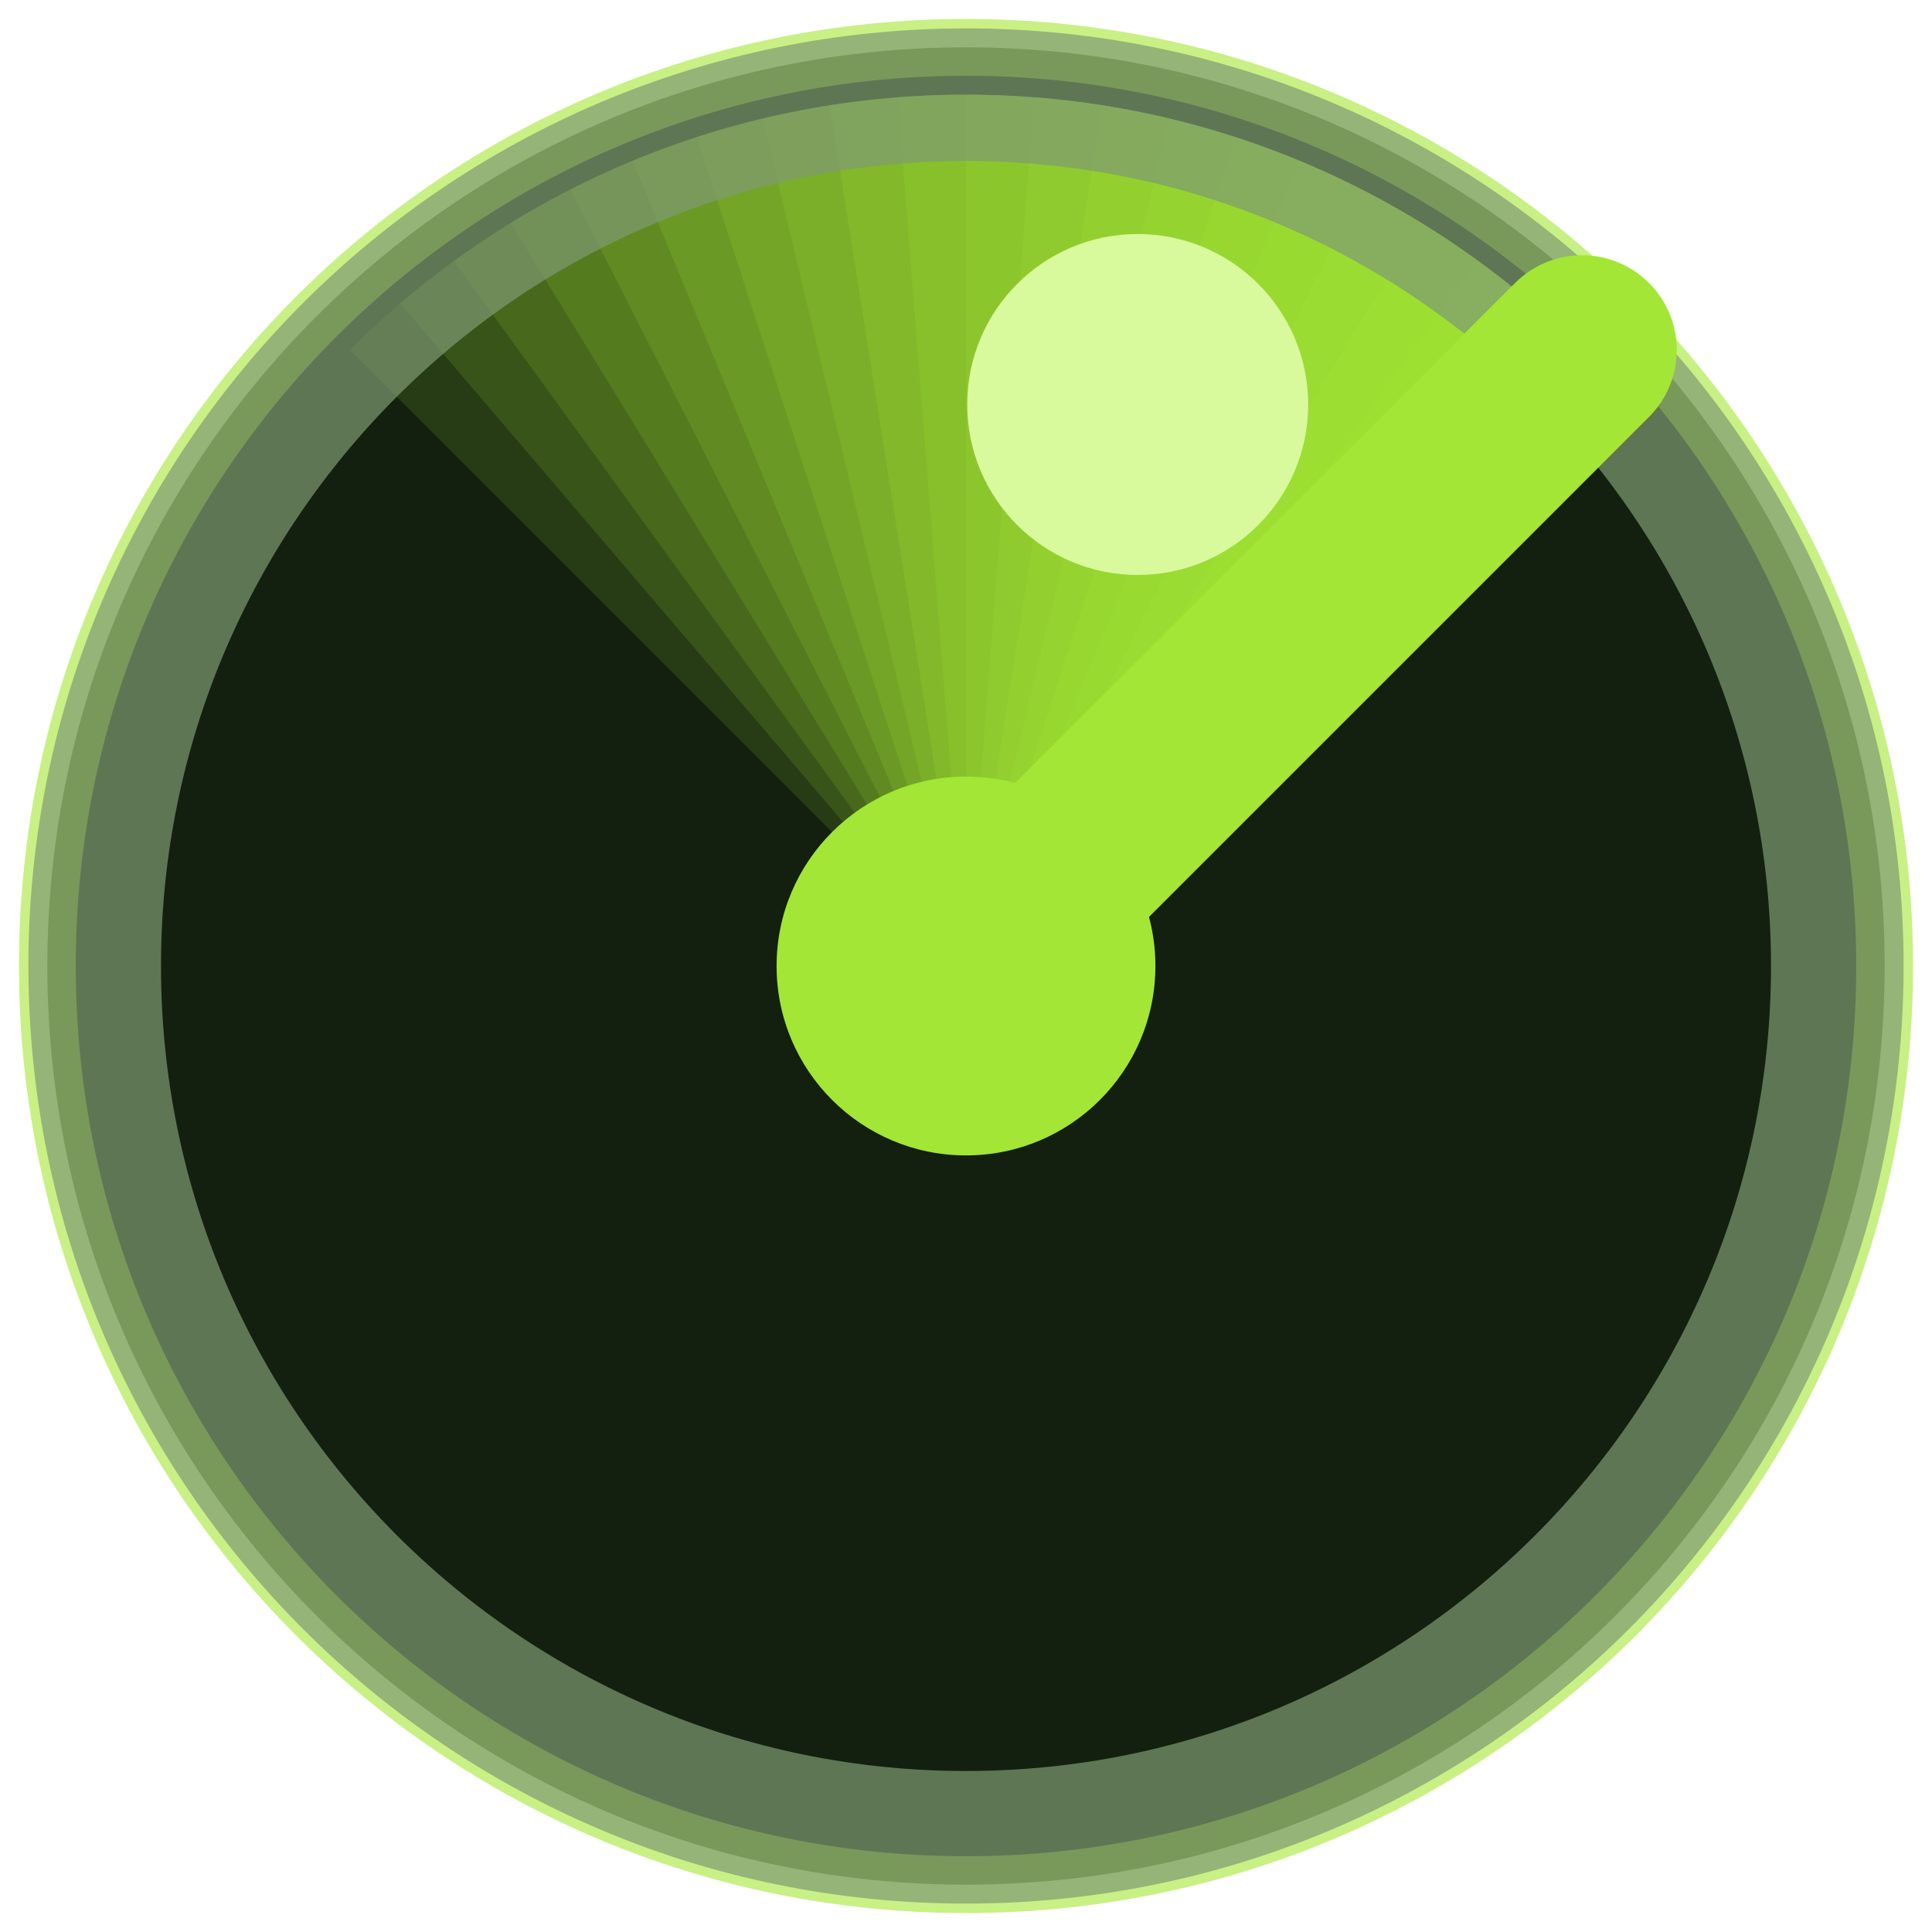
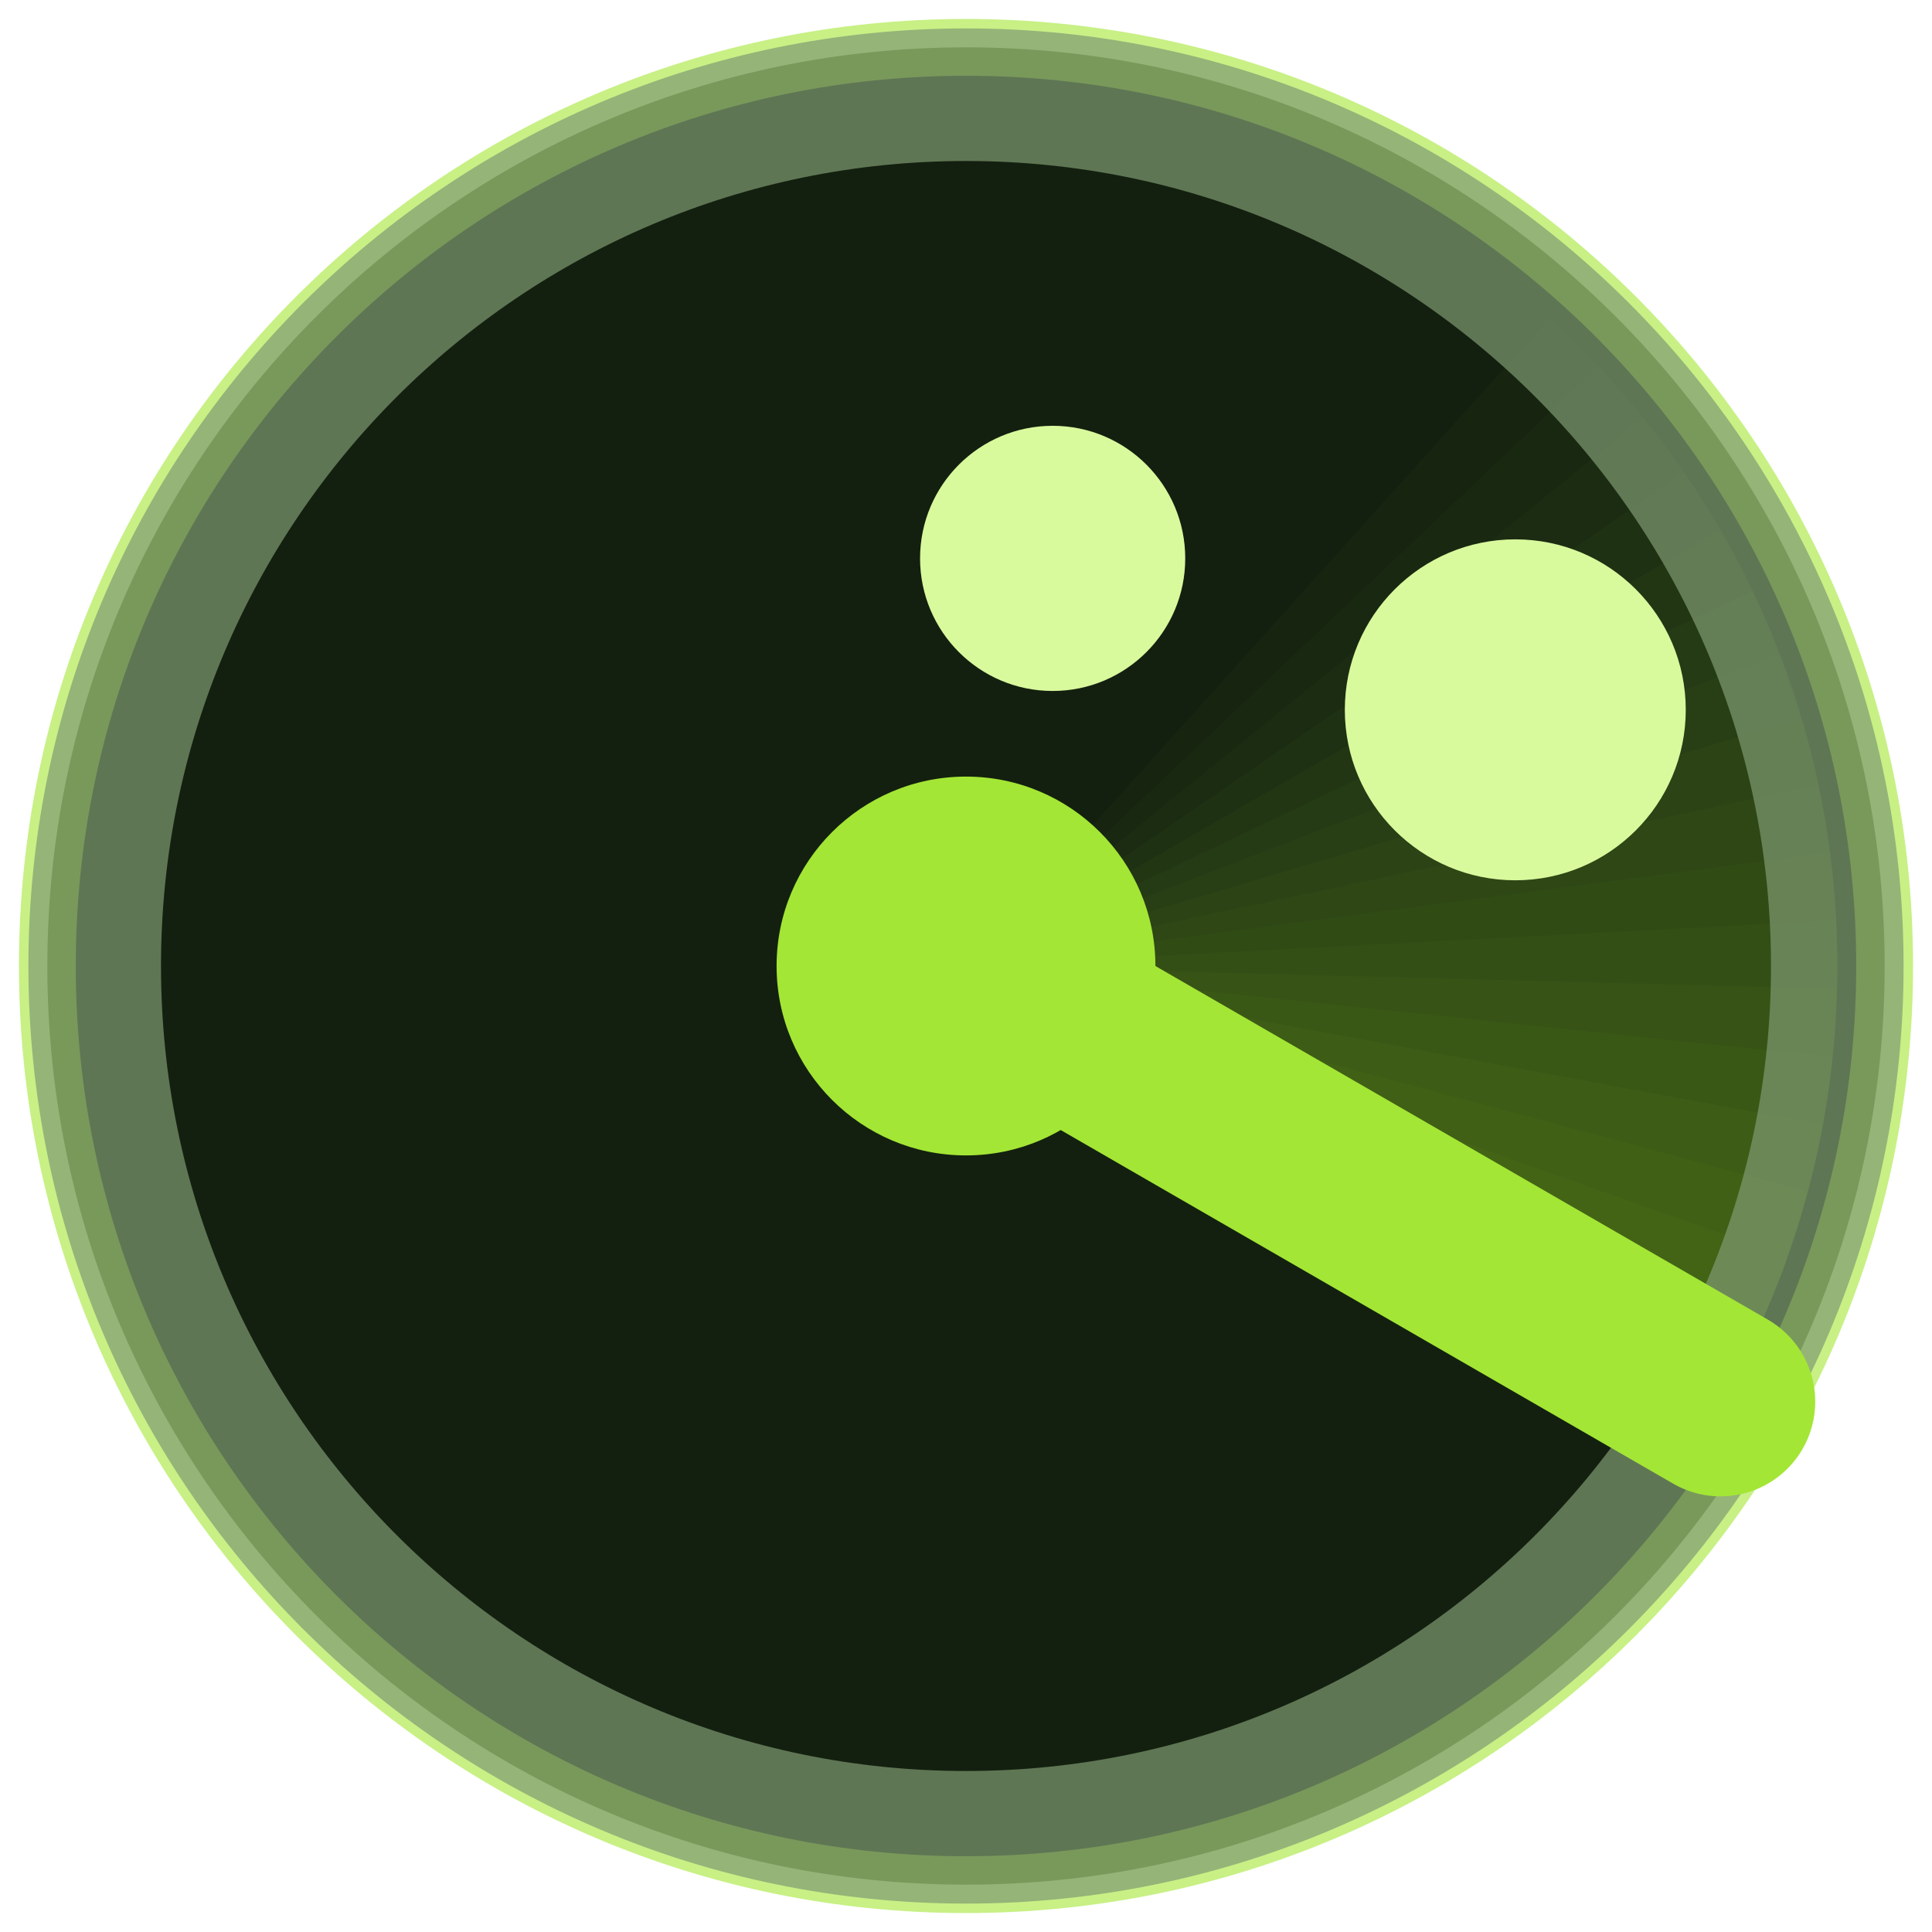
<svg xmlns="http://www.w3.org/2000/svg" aria-hidden="true" width="32" height="32" viewBox="26 26 204 204">
  <defs>
    <clipPath id="disc">
      <circle cx="128" cy="128" r="92" />
    </clipPath>
  </defs>
  <circle id="face" cx="128" cy="128" r="97" fill="#13200f" stroke="#a3e635" stroke-opacity="0.6" stroke-width="6" />
  <g id="sweep" clip-path="url(#disc)">
-     <path d="M128 128 L61.53 61.53 A94 94 0 0 1 194.47 61.53 Z" fill="#a3e635" fill-opacity="0.141" />
-     <path d="M128 128 L66.95 56.52 A94 94 0 0 1 194.47 61.53 Z" fill="#a3e635" fill-opacity="0.144" />
-     <path d="M128 128 L72.75 51.95 A94 94 0 0 1 194.47 61.53 Z" fill="#a3e635" fill-opacity="0.147" />
-     <path d="M128 128 L78.89 47.85 A94 94 0 0 1 194.47 61.53 Z" fill="#a3e635" fill-opacity="0.15" />
-     <path d="M128 128 L85.32 44.25 A94 94 0 0 1 194.47 61.53 Z" fill="#a3e635" fill-opacity="0.153" />
-     <path d="M128 128 L92.03 41.16 A94 94 0 0 1 194.47 61.53 Z" fill="#a3e635" fill-opacity="0.157" />
-     <path d="M128 128 L98.95 38.60 A94 94 0 0 1 194.47 61.53 Z" fill="#a3e635" fill-opacity="0.16" />
-     <path d="M128 128 L106.06 36.60 A94 94 0 0 1 194.47 61.53 Z" fill="#a3e635" fill-opacity="0.163" />
-     <path d="M128 128 L113.30 35.16 A94 94 0 0 1 194.47 61.53 Z" fill="#a3e635" fill-opacity="0.166" />
-     <path d="M128 128 L120.62 34.29 A94 94 0 0 1 194.47 61.53 Z" fill="#a3e635" fill-opacity="0.169" />
-     <path d="M128 128 L128.00 34.00 A94 94 0 0 1 194.47 61.53 Z" fill="#a3e635" fill-opacity="0.172" />
-     <path d="M128 128 L135.38 34.29 A94 94 0 0 1 194.47 61.53 Z" fill="#a3e635" fill-opacity="0.176" />
-     <path d="M128 128 L142.70 35.16 A94 94 0 0 1 194.47 61.53 Z" fill="#a3e635" fill-opacity="0.179" />
-     <path d="M128 128 L149.94 36.60 A94 94 0 0 1 194.47 61.53 Z" fill="#a3e635" fill-opacity="0.182" />
-     <path d="M128 128 L157.05 38.60 A94 94 0 0 1 194.47 61.53 Z" fill="#a3e635" fill-opacity="0.185" />
-     <path d="M128 128 L163.97 41.16 A94 94 0 0 1 194.47 61.53 Z" fill="#a3e635" fill-opacity="0.188" />
-     <path d="M128 128 L170.68 44.25 A94 94 0 0 1 194.47 61.53 Z" fill="#a3e635" fill-opacity="0.192" />
-     <path d="M128 128 L177.11 47.85 A94 94 0 0 1 194.47 61.53 Z" fill="#a3e635" fill-opacity="0.195" />
-     <path d="M128 128 L183.25 51.95 A94 94 0 0 1 194.47 61.53 Z" fill="#a3e635" fill-opacity="0.198" />
-     <path d="M128 128 L189.05 56.52 A94 94 0 0 1 194.47 61.53 Z" fill="#a3e635" fill-opacity="0.201" />
+     <path d="M128 128 L190.90 58.14 A94 94 0 0 1 209.41 175.00 Z" fill="#a3e635" fill-opacity="0.024" />
+     <path d="M128 128 L196.19 63.29 A94 94 0 0 1 209.41 175.00 Z" fill="#a3e635" fill-opacity="0.025" />
+     <path d="M128 128 L201.05 68.84 A94 94 0 0 1 209.41 175.00 Z" fill="#a3e635" fill-opacity="0.025" />
+     <path d="M128 128 L205.47 74.76 A94 94 0 0 1 209.41 175.00 Z" fill="#a3e635" fill-opacity="0.026" />
+     <path d="M128 128 L209.41 81.00 A94 94 0 0 1 209.41 175.00 Z" fill="#a3e635" fill-opacity="0.026" />
+     <path d="M128 128 L212.84 87.53 A94 94 0 0 1 209.41 175.00 Z" fill="#a3e635" fill-opacity="0.027" />
+     <path d="M128 128 L215.76 94.31 A94 94 0 0 1 209.41 175.00 Z" fill="#a3e635" fill-opacity="0.028" />
+     <path d="M128 128 L218.13 101.30 A94 94 0 0 1 209.41 175.00 Z" fill="#a3e635" fill-opacity="0.028" />
+     <path d="M128 128 L219.95 108.46 A94 94 0 0 1 209.41 175.00 Z" fill="#a3e635" fill-opacity="0.029" />
+     <path d="M128 128 L221.20 115.73 A94 94 0 0 1 209.41 175.00 Z" fill="#a3e635" fill-opacity="0.029" />
+     <path d="M128 128 L221.87 123.08 A94 94 0 0 1 209.41 175.00 Z" fill="#a3e635" fill-opacity="0.03" />
+     <path d="M128 128 L221.97 130.46 A94 94 0 0 1 209.41 175.00 Z" fill="#a3e635" fill-opacity="0.03" />
+     <path d="M128 128 L221.49 137.83 A94 94 0 0 1 209.41 175.00 Z" fill="#a3e635" fill-opacity="0.031" />
+     <path d="M128 128 L220.43 145.13 A94 94 0 0 1 209.41 175.00 Z" fill="#a3e635" fill-opacity="0.032" />
+     <path d="M128 128 L218.80 152.33 A94 94 0 0 1 209.41 175.00 Z" fill="#a3e635" fill-opacity="0.032" />
+     <path d="M128 128 L216.61 159.38 A94 94 0 0 1 209.41 175.00 Z" fill="#a3e635" fill-opacity="0.033" />
+     <path d="M128 128 L213.87 166.23 A94 94 0 0 1 209.41 175.00 Z" fill="#a3e635" fill-opacity="0.033" />
  </g>
  <circle id="ring-outer" cx="128" cy="128" r="92" fill="none" stroke="#7f9a72" stroke-opacity="0.7" stroke-width="14" />
-   <path id="beam" d="M128 128 L193.05 62.95" stroke="#a3e635" stroke-width="20" stroke-linecap="round" />
-   <circle id="blip" cx="146.13" cy="68.71" r="18" fill="#d9f99d" />
+   <path id="beam" d="M128 128 L207.67 174.00" stroke="#a3e635" stroke-width="20" stroke-linecap="round" />
+   <circle id="blip" cx="186.00" cy="100.95" r="18" fill="#d9f99d" />
+   <circle id="blip-second" cx="137.15" cy="84.96" r="14" fill="#d9f99d" fill-opacity="1" />
  <circle id="centre" cx="128" cy="128" r="20" fill="#a3e635" />
</svg>
